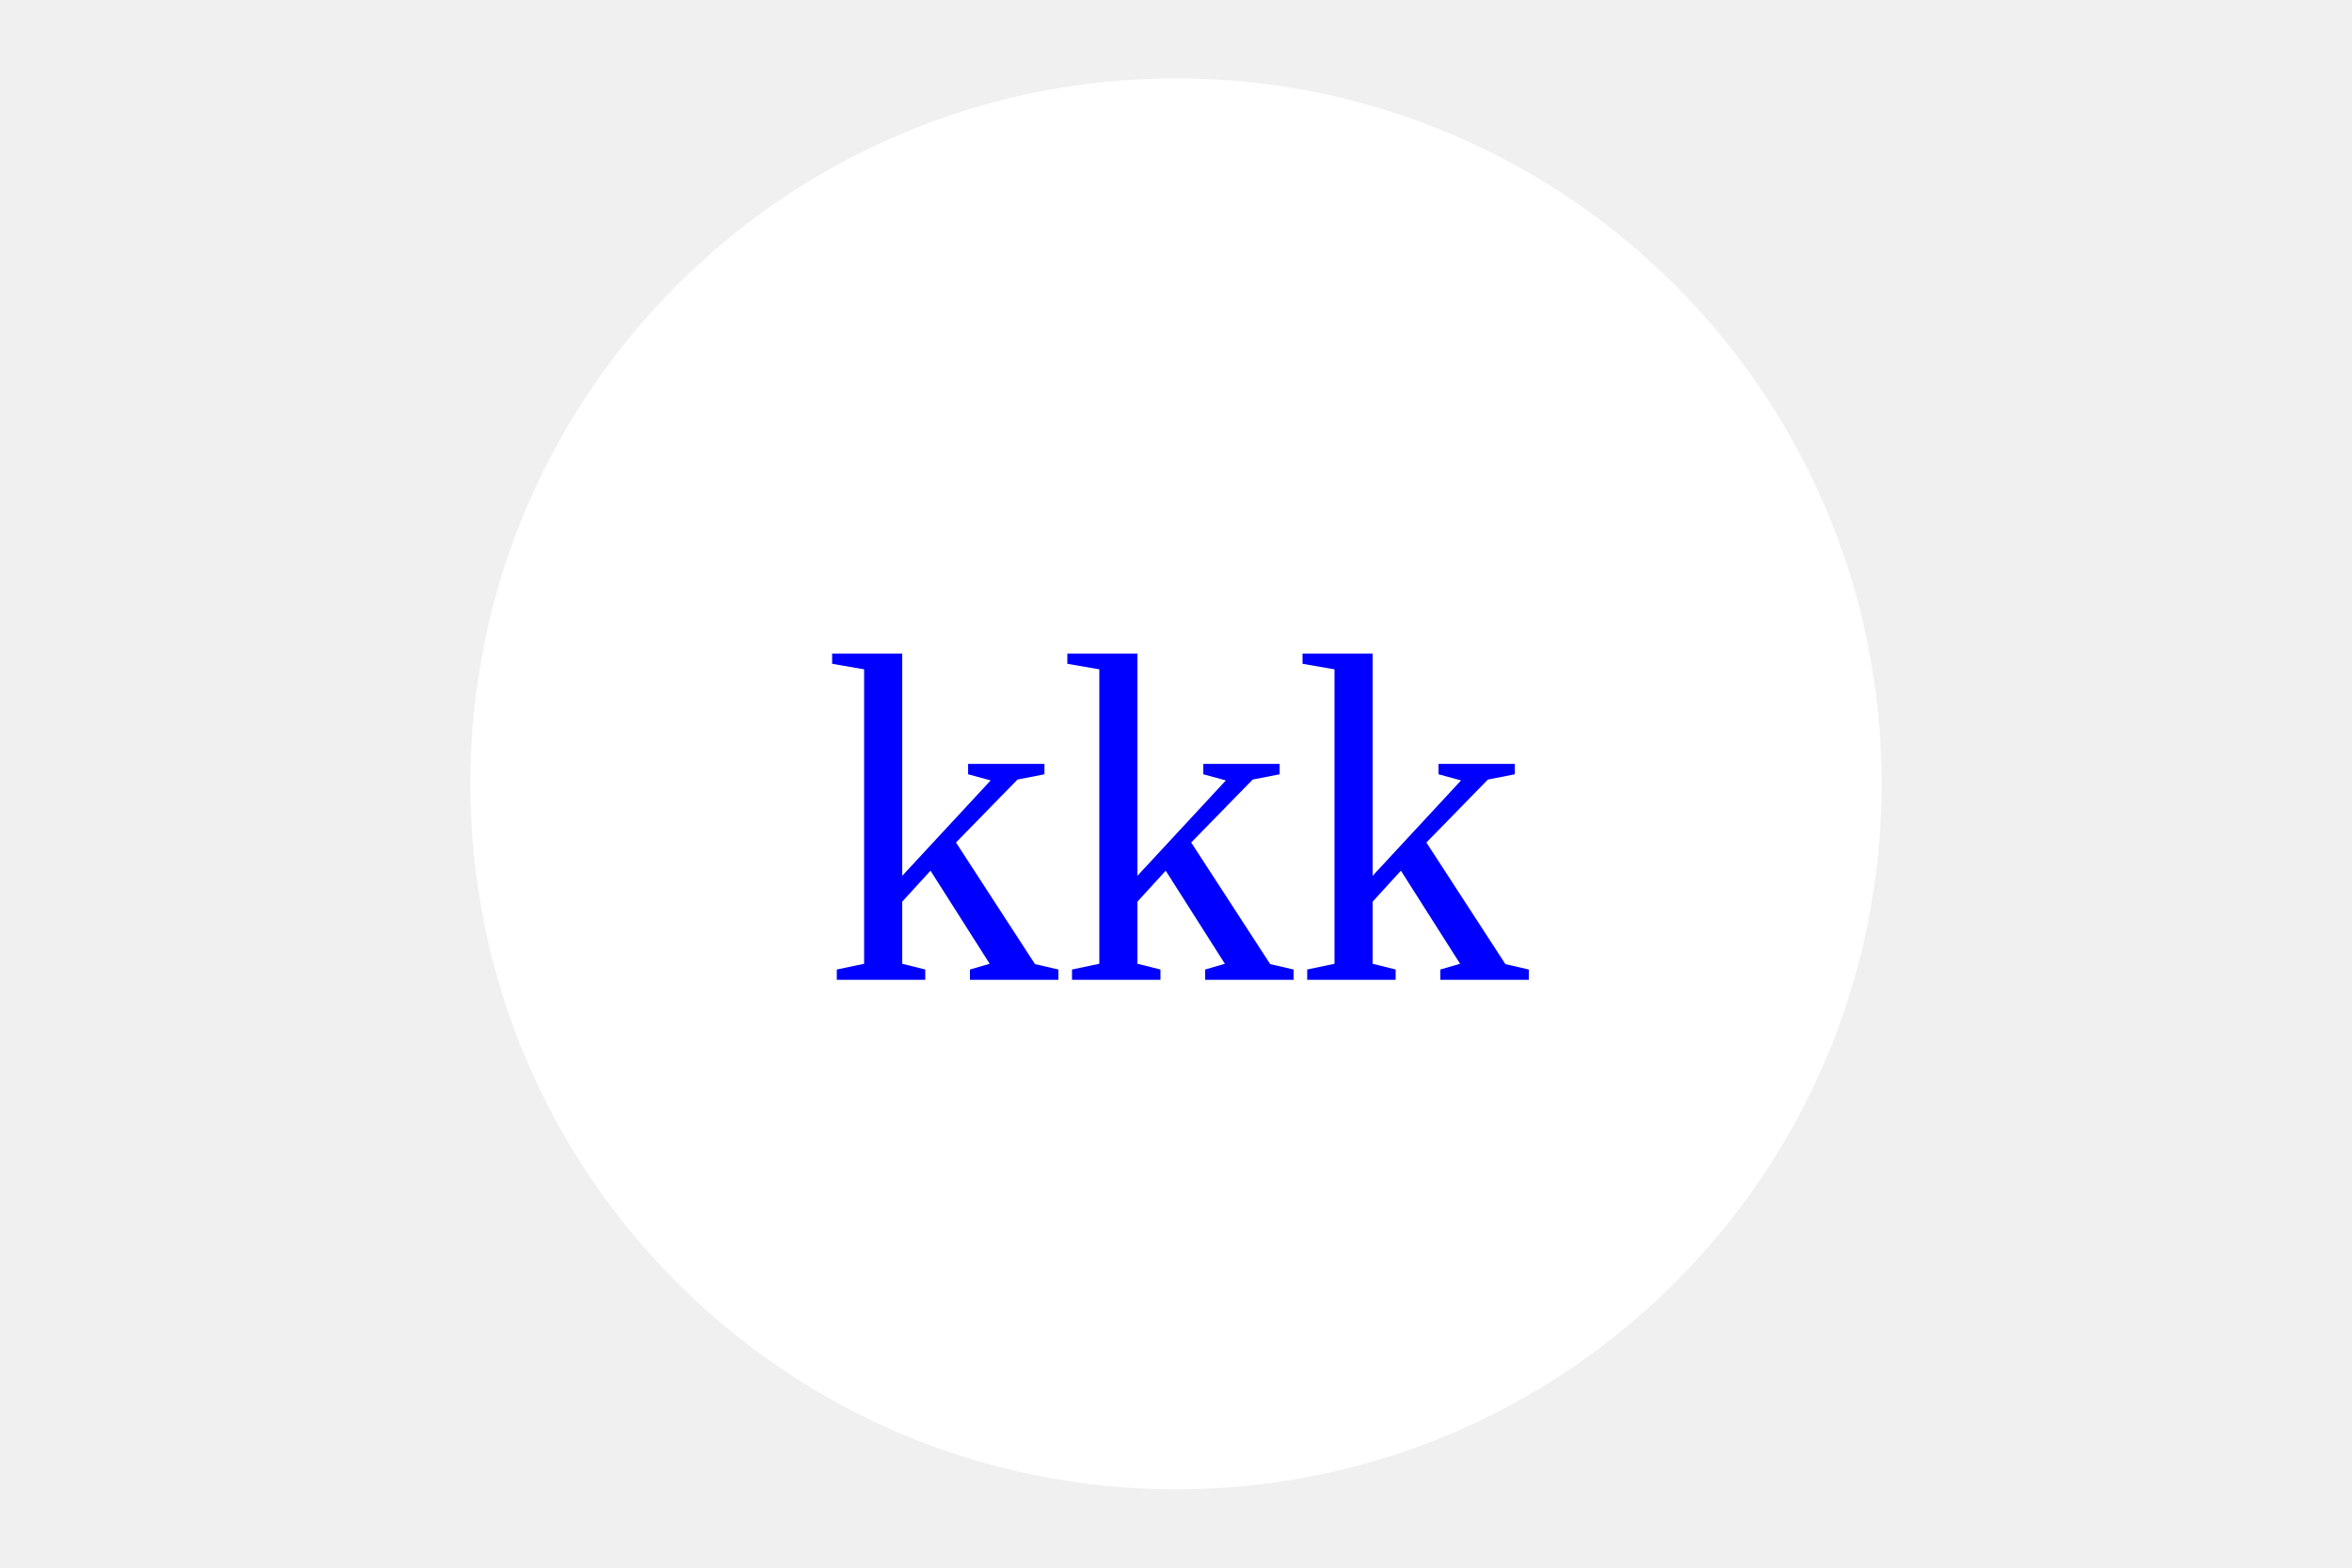
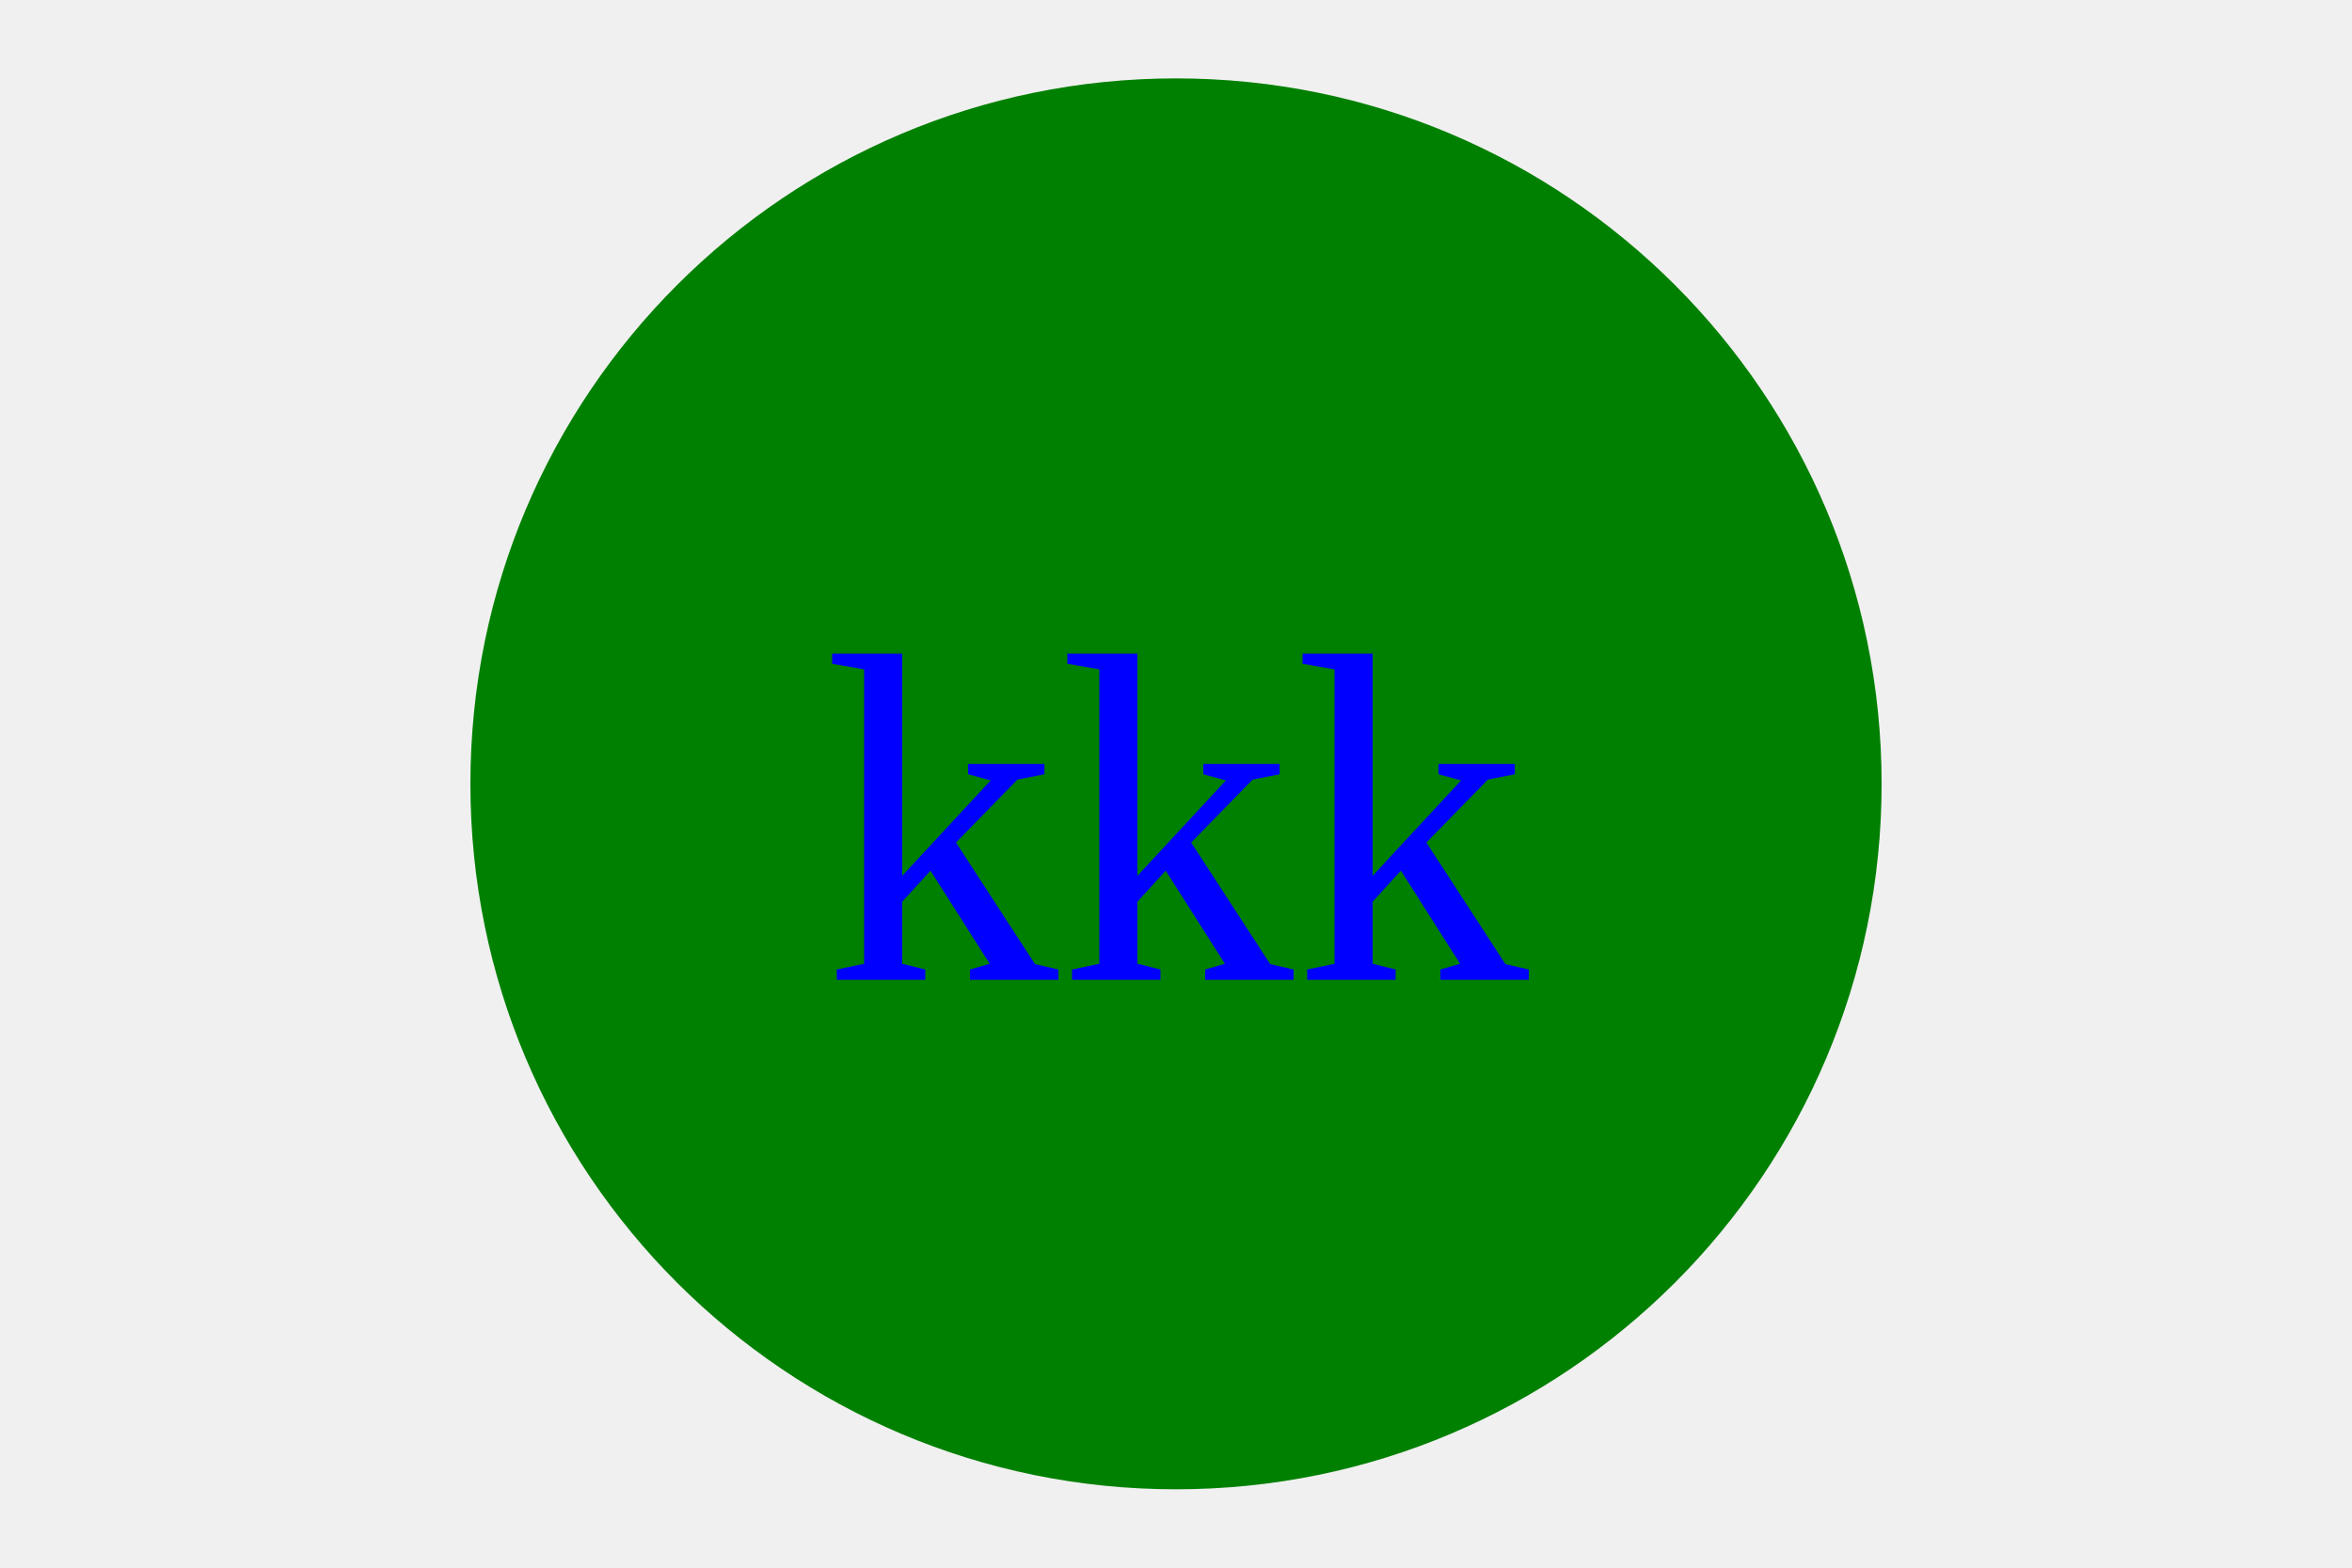
<svg xmlns="http://www.w3.org/2000/svg" version="1.1" width="300" height="200">
-   <circle cx="150" cy="100" r="90" fill="white" />
+   <circle cx="150" cy="100" r="90" fill="green" />
  <text x="150" y="125" font-size="60" text-anchor="middle" fill="blue">kkk</text>
</svg>
